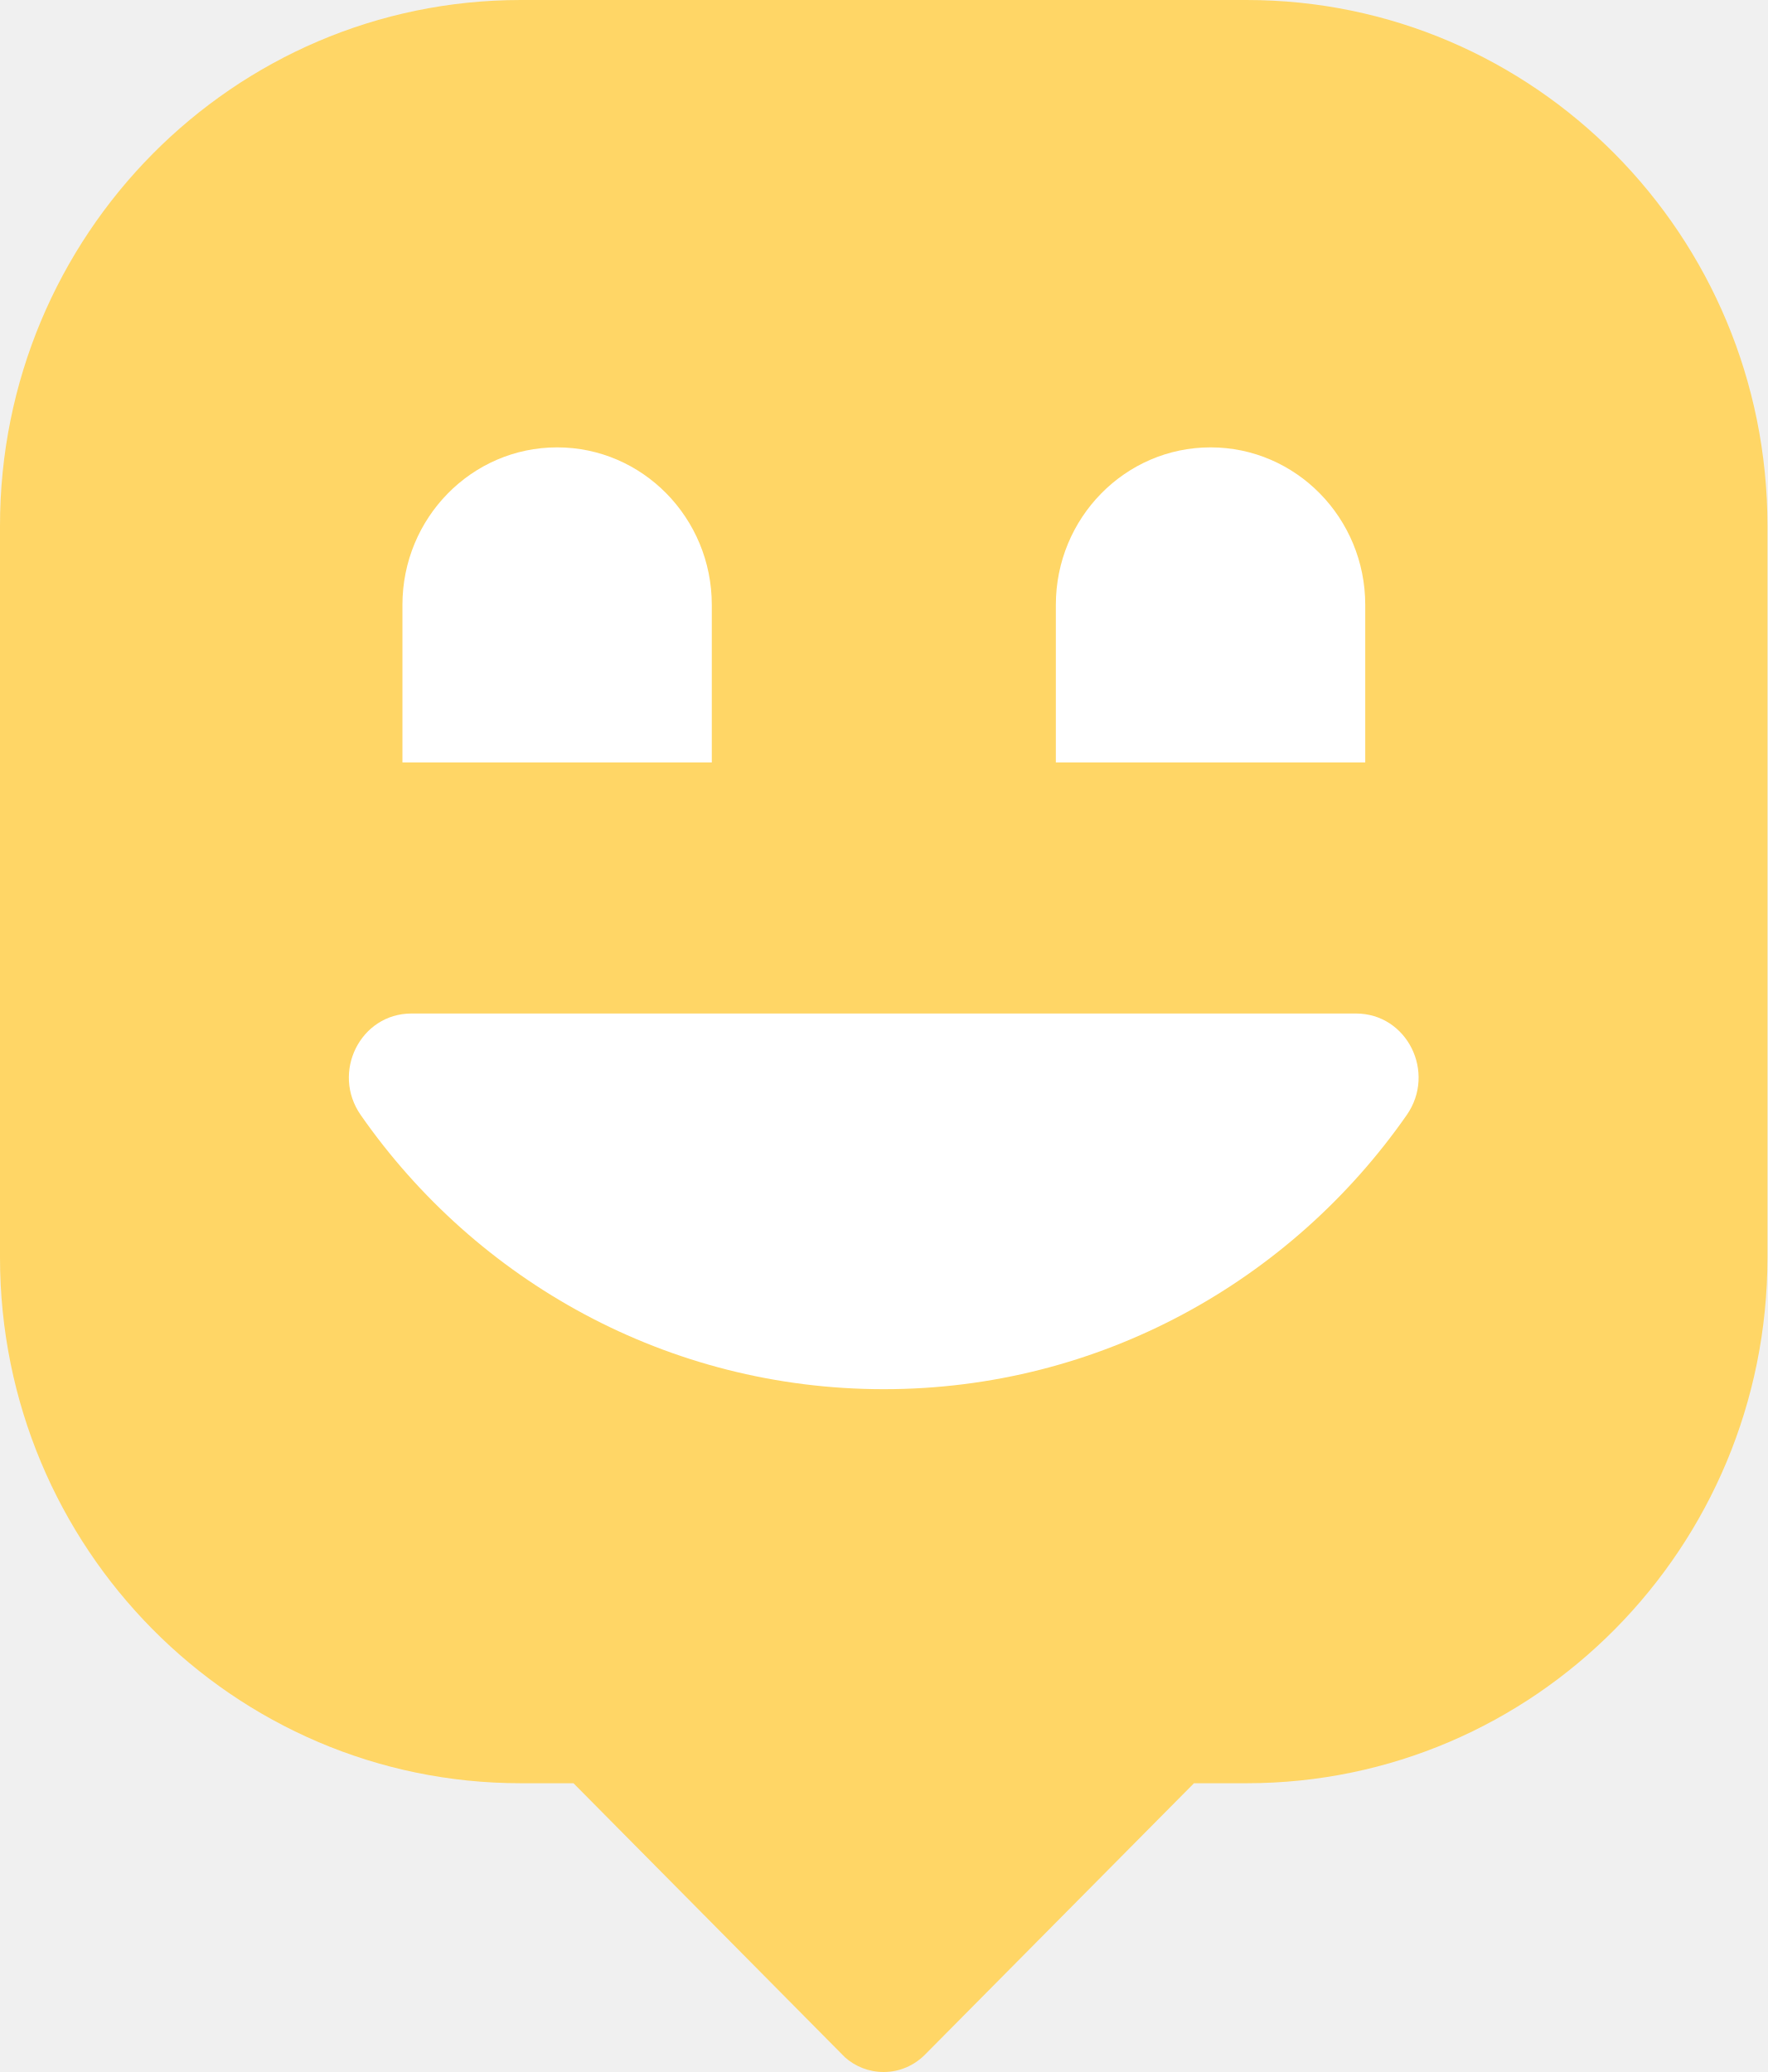
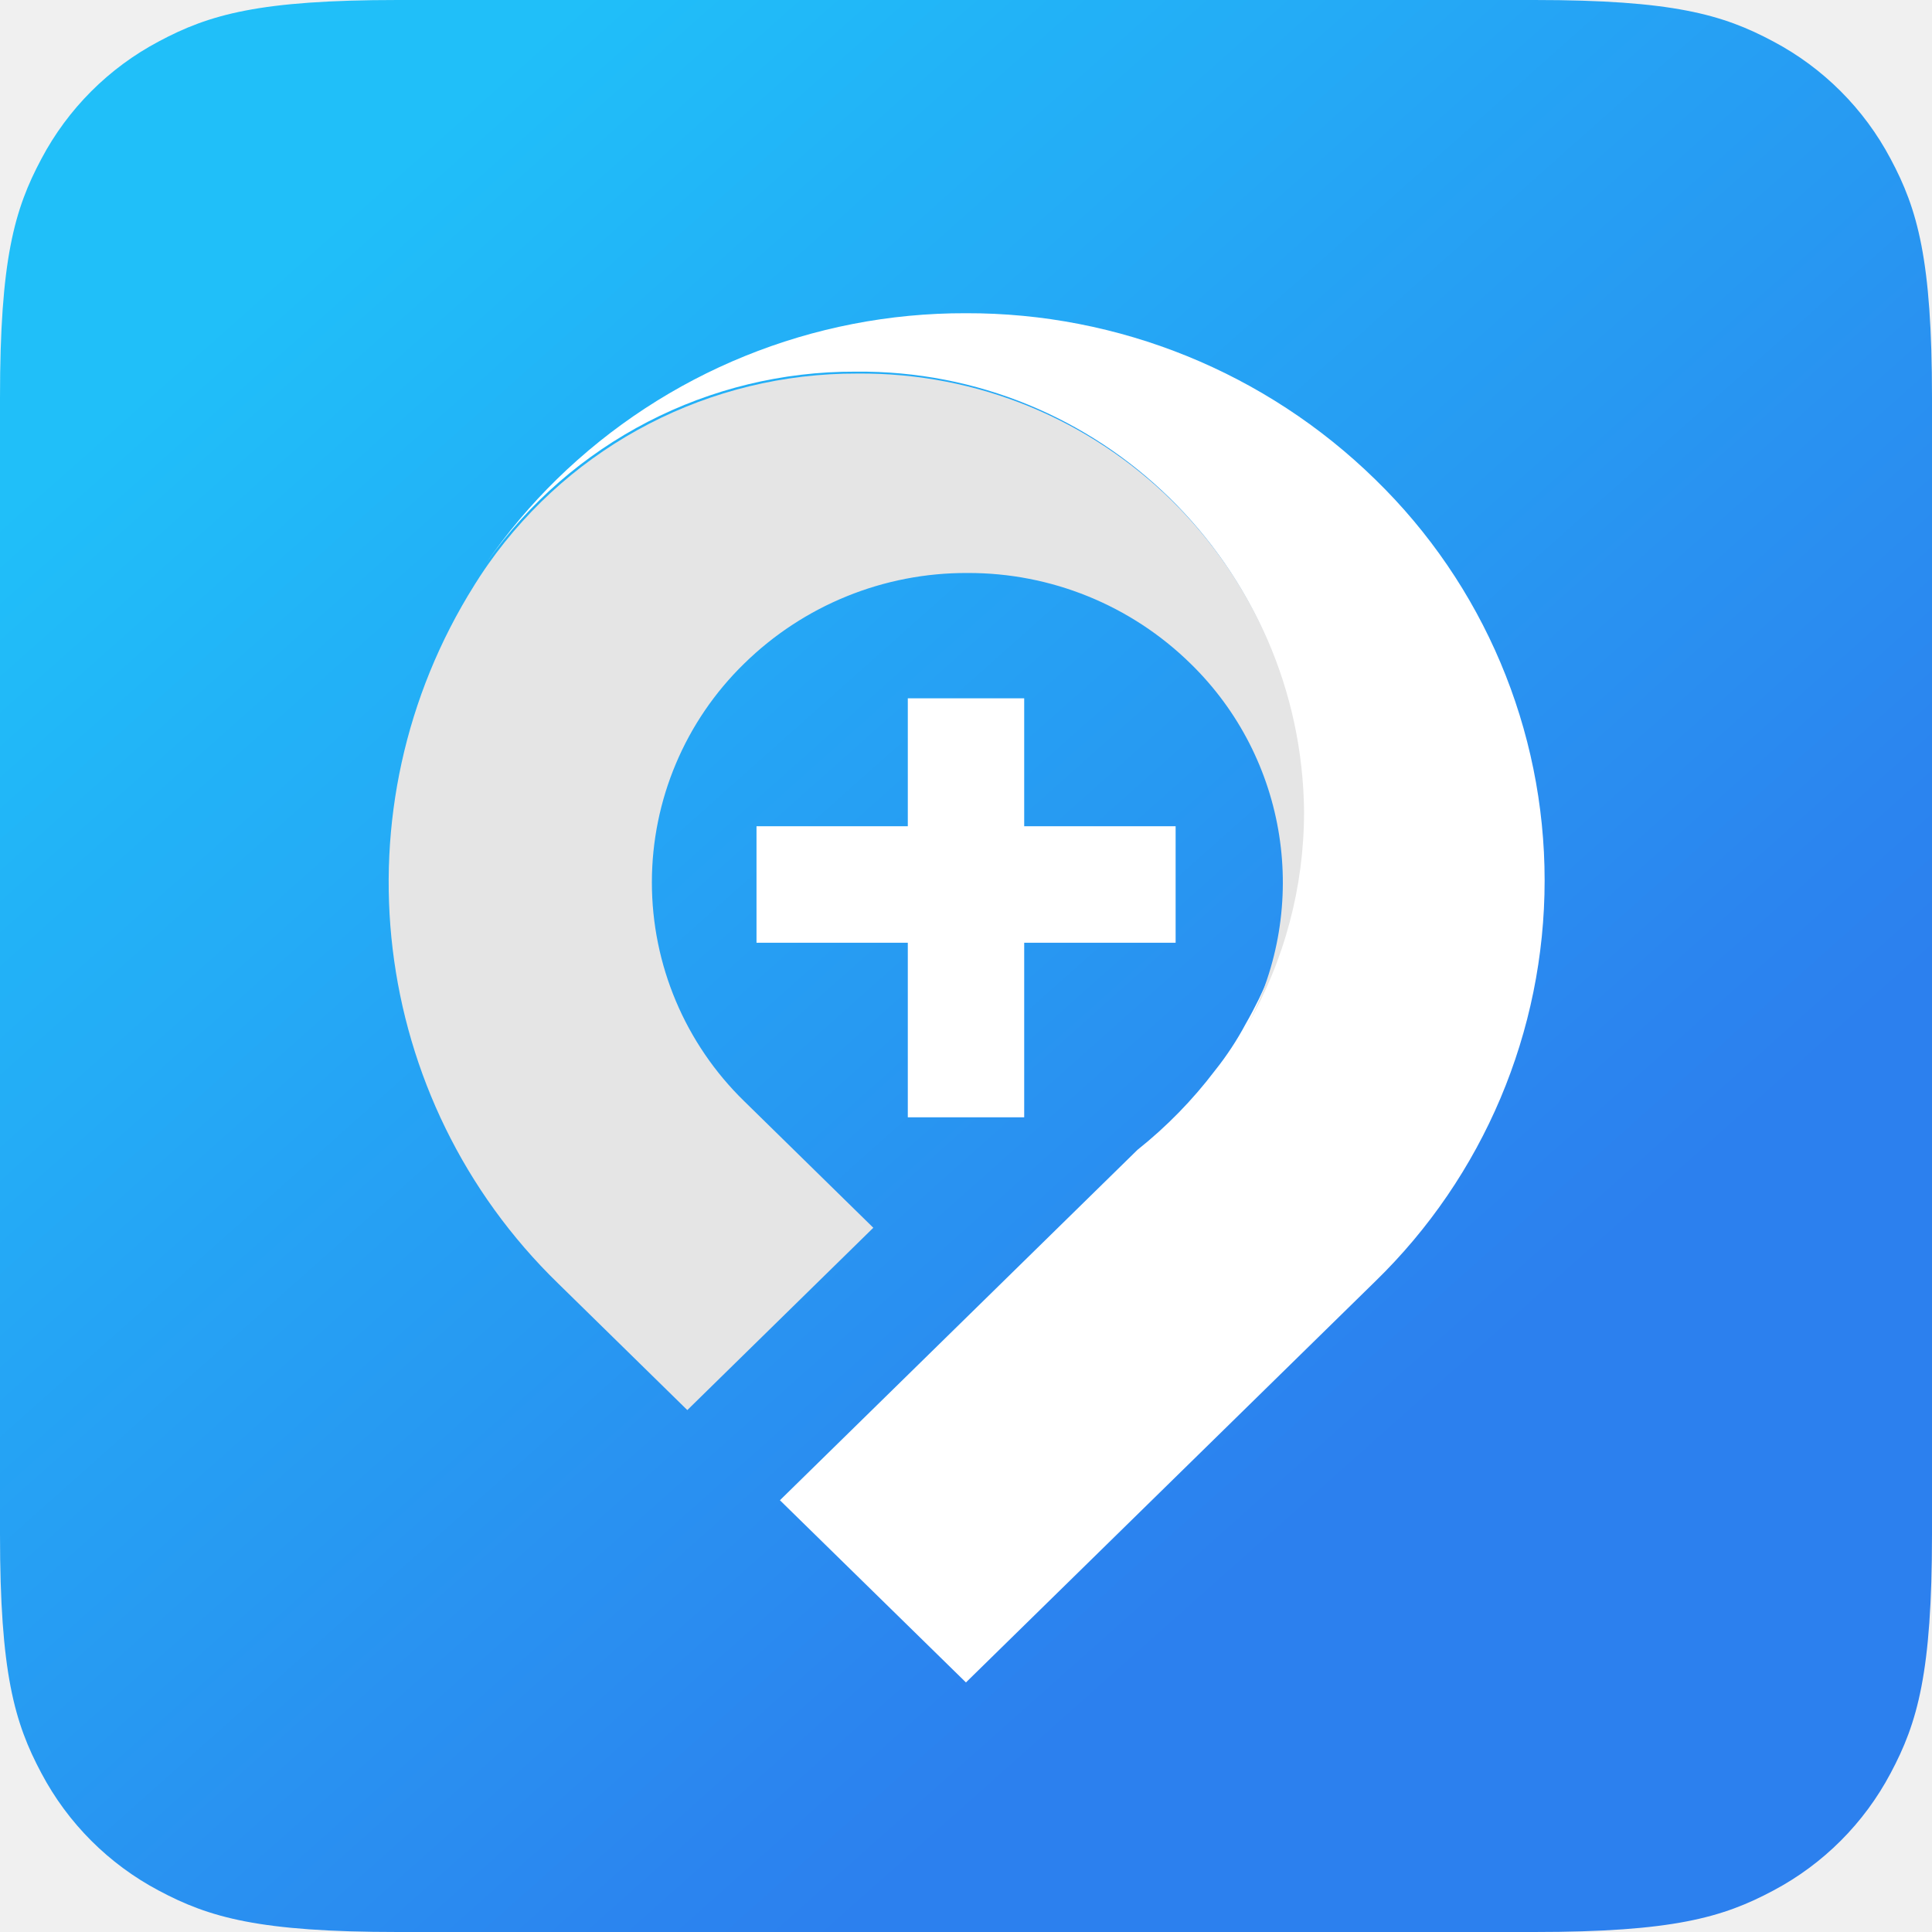
- <svg xmlns="http://www.w3.org/2000/svg" width="58" height="68" viewBox="0 0 58 68" fill="none">
-   <path d="M58 17.256V41.267C58 50.796 50.348 58.523 40.91 58.523H39.181L30.354 67.43C30.008 67.779 29.53 68 29 68C28.51 68 28.067 67.82 27.727 67.517L27.577 67.366L27.571 67.36L18.819 58.523H17.084C7.652 58.523 0 50.796 0 41.267V17.256C0 7.726 7.652 0 17.09 0H40.91C50.348 0 58 7.726 58 17.256Z" fill="#FFD666" />
-   <path d="M13.504 33.262C11.822 33.262 10.863 35.198 11.839 36.596C15.634 42.041 21.911 45.591 29.003 45.591C36.095 45.591 42.365 42.035 46.161 36.596C47.137 35.198 46.178 33.262 44.496 33.262H13.504Z" fill="white" />
-   <path d="M23.358 25.022H13.206V19.852C13.206 16.998 15.48 14.682 18.282 14.682C21.084 14.682 23.358 16.998 23.358 19.852V25.022Z" fill="white" />
-   <path d="M44.801 25.022H34.648V19.852C34.648 16.998 36.922 14.682 39.725 14.682C42.527 14.682 44.801 16.998 44.801 19.852V25.022Z" fill="white" />
+ <svg xmlns="http://www.w3.org/2000/svg" id="Logo" width="74" height="74" viewBox="0 0 74 74">
+   <defs>
+     <clipPath id="clip-path">
+       <path id="Caminho_2196" data-name="Caminho 2196" d="M15.236-83H58.763c5.3,0,7.219.552,9.156,1.587a10.8,10.8,0,0,1,4.493,4.493C73.448-74.983,74-73.062,74-67.763v43.527c0,5.3-.552,7.219-1.587,9.156a10.8,10.8,0,0,1-4.493,4.493C65.983-9.552,64.062-9,58.763-9H15.236c-5.3,0-7.219-.552-9.156-1.587A10.8,10.8,0,0,1,1.587-15.08C.552-17.017,0-18.938,0-24.236V-67.763c0-5.3.552-7.219,1.587-9.156A10.8,10.8,0,0,1,6.08-81.412C8.017-82.448,9.938-83,15.236-83Z" transform="translate(0 83)" fill="none" clip-rule="evenodd" />
+     </clipPath>
+     <clipPath id="clip-path-2">
+       <path id="Caminho_2195" data-name="Caminho 2195" d="M-146-266h74v-74h-74Z" transform="translate(146 340)" fill="none" />
+     </clipPath>
+     <clipPath id="clip-path-3">
+       <rect id="Retângulo_781" data-name="Retângulo 781" width="74" height="74" fill="none" />
+     </clipPath>
+     <clipPath id="clip-path-4">
+       <path id="Caminho_2185" data-name="Caminho 2185" d="M0-83H74V-9H0Z" transform="translate(0 83)" fill="none" clip-rule="evenodd" />
+     </clipPath>
+     <clipPath id="clip-path-5">
+       <path id="Caminho_2184" data-name="Caminho 2184" d="M0-9H74V-83H0Z" transform="translate(0 83)" fill="none" />
+     </clipPath>
+     <linearGradient id="linear-gradient" x1="0.715" y1="0.75" x2="0.161" y2="0.128" gradientUnits="objectBoundingBox">
+       <stop offset="0" stop-color="#2c80ee" />
+       <stop offset="0.1" stop-color="#2b85ef" />
+       <stop offset="0.2" stop-color="#2a8cf0" />
+       <stop offset="0.3" stop-color="#2992f1" />
+       <stop offset="0.4" stop-color="#2799f2" />
+       <stop offset="0.5" stop-color="#269ff3" />
+       <stop offset="0.6" stop-color="#25a5f5" />
+       <stop offset="0.7" stop-color="#24acf6" />
+       <stop offset="0.8" stop-color="#22b2f7" />
+       <stop offset="0.9" stop-color="#21b9f8" />
+       <stop offset="1" stop-color="#20bff9" />
+     </linearGradient>
+     <clipPath id="clip-path-6">
+       <path id="Caminho_2188" data-name="Caminho 2188" d="M54.938-63.181a22.328,22.328,0,0,0-15.674-6.363,22.326,22.326,0,0,0-15.673,6.363,21.947,21.947,0,0,0-2.679,3.175,17.2,17.2,0,0,1,14.126-7.3A16.955,16.955,0,0,1,52.161-50.523a16.444,16.444,0,0,1-2.182,8.2,11.7,11.7,0,0,1-1.18,1.791A17.045,17.045,0,0,1,45.835-37.5L32.14-24.078,39.265-17.1,54.938-32.457a21.422,21.422,0,0,0,0-30.724" transform="translate(-20.912 69.545)" fill="none" clip-rule="evenodd" />
+     </clipPath>
+     <clipPath id="clip-path-8">
+       <path id="Caminho_2191" data-name="Caminho 2191" d="M51.759-50.169A16.955,16.955,0,0,0,34.636-66.951a17.2,17.2,0,0,0-14.126,7.3c-.043.062-.086.124-.129.186-.128.188-.254.379-.374.572l-.027.044A21.41,21.41,0,0,0,23.189-32.1l4.947,4.849,7.124-6.983-4.947-4.849a11.7,11.7,0,0,1,0-16.759,12.134,12.134,0,0,1,8.549-3.471,12.136,12.136,0,0,1,8.549,3.471,11.7,11.7,0,0,1,2.165,13.872,16.444,16.444,0,0,0,2.182-8.2" transform="translate(-16.697 66.951)" fill="none" clip-rule="evenodd" />
+     </clipPath>
+   </defs>
+   <g id="Grupo_1596" data-name="Grupo 1596" clip-path="url(#clip-path)">
+     <g id="Grupo_1595" data-name="Grupo 1595" clip-path="url(#clip-path-2)">
+       <g id="Grupo_1594" data-name="Grupo 1594" style="isolation: isolate">
+         <g id="Grupo_1593" data-name="Grupo 1593" clip-path="url(#clip-path-3)">
+           <g id="Grupo_1585" data-name="Grupo 1585" clip-path="url(#clip-path-4)">
+             <g id="Grupo_1584" data-name="Grupo 1584" clip-path="url(#clip-path-5)">
+               <g id="Grupo_1583" data-name="Grupo 1583">
+                 <path id="Caminho_2183" data-name="Caminho 2183" d="M0,0H74V74H0Z" fill="url(#linear-gradient)" />
+               </g>
+             </g>
+           </g>
+           <g id="Grupo_1587" data-name="Grupo 1587" transform="translate(18.645 11.996)" clip-path="url(#clip-path-6)">
+             <g id="Grupo_1586" data-name="Grupo 1586" transform="translate(-18.645 -11.996)" clip-path="url(#clip-path-5)">
+               <path id="Caminho_2186" data-name="Caminho 2186" d="M15.912-74.545H65.346v61.365H15.912Z" transform="translate(-1.725 82.083)" fill="#fff" />
+             </g>
+           </g>
+           <g id="Grupo_1589" data-name="Grupo 1589" transform="translate(14.887 14.309)" clip-path="url(#clip-path-8)">
+             <g id="Grupo_1588" data-name="Grupo 1588" transform="translate(-14.887 -14.309)" clip-path="url(#clip-path-5)">
+               <path id="Caminho_2189" data-name="Caminho 2189" d="M11.7-71.951H55.674v48.614H11.7Z" transform="translate(-1.268 81.802)" fill="#e5e5e5" />
+             </g>
+           </g>
+           <path id="União_1" data-name="União 1" d="M5.795,16.048V9.362H0V4.9H5.795V0h4.458V4.9h5.8V9.362h-5.8v6.686Z" transform="translate(28.976 26.747)" fill="#fff" />
+         </g>
+       </g>
+     </g>
+   </g>
</svg>
